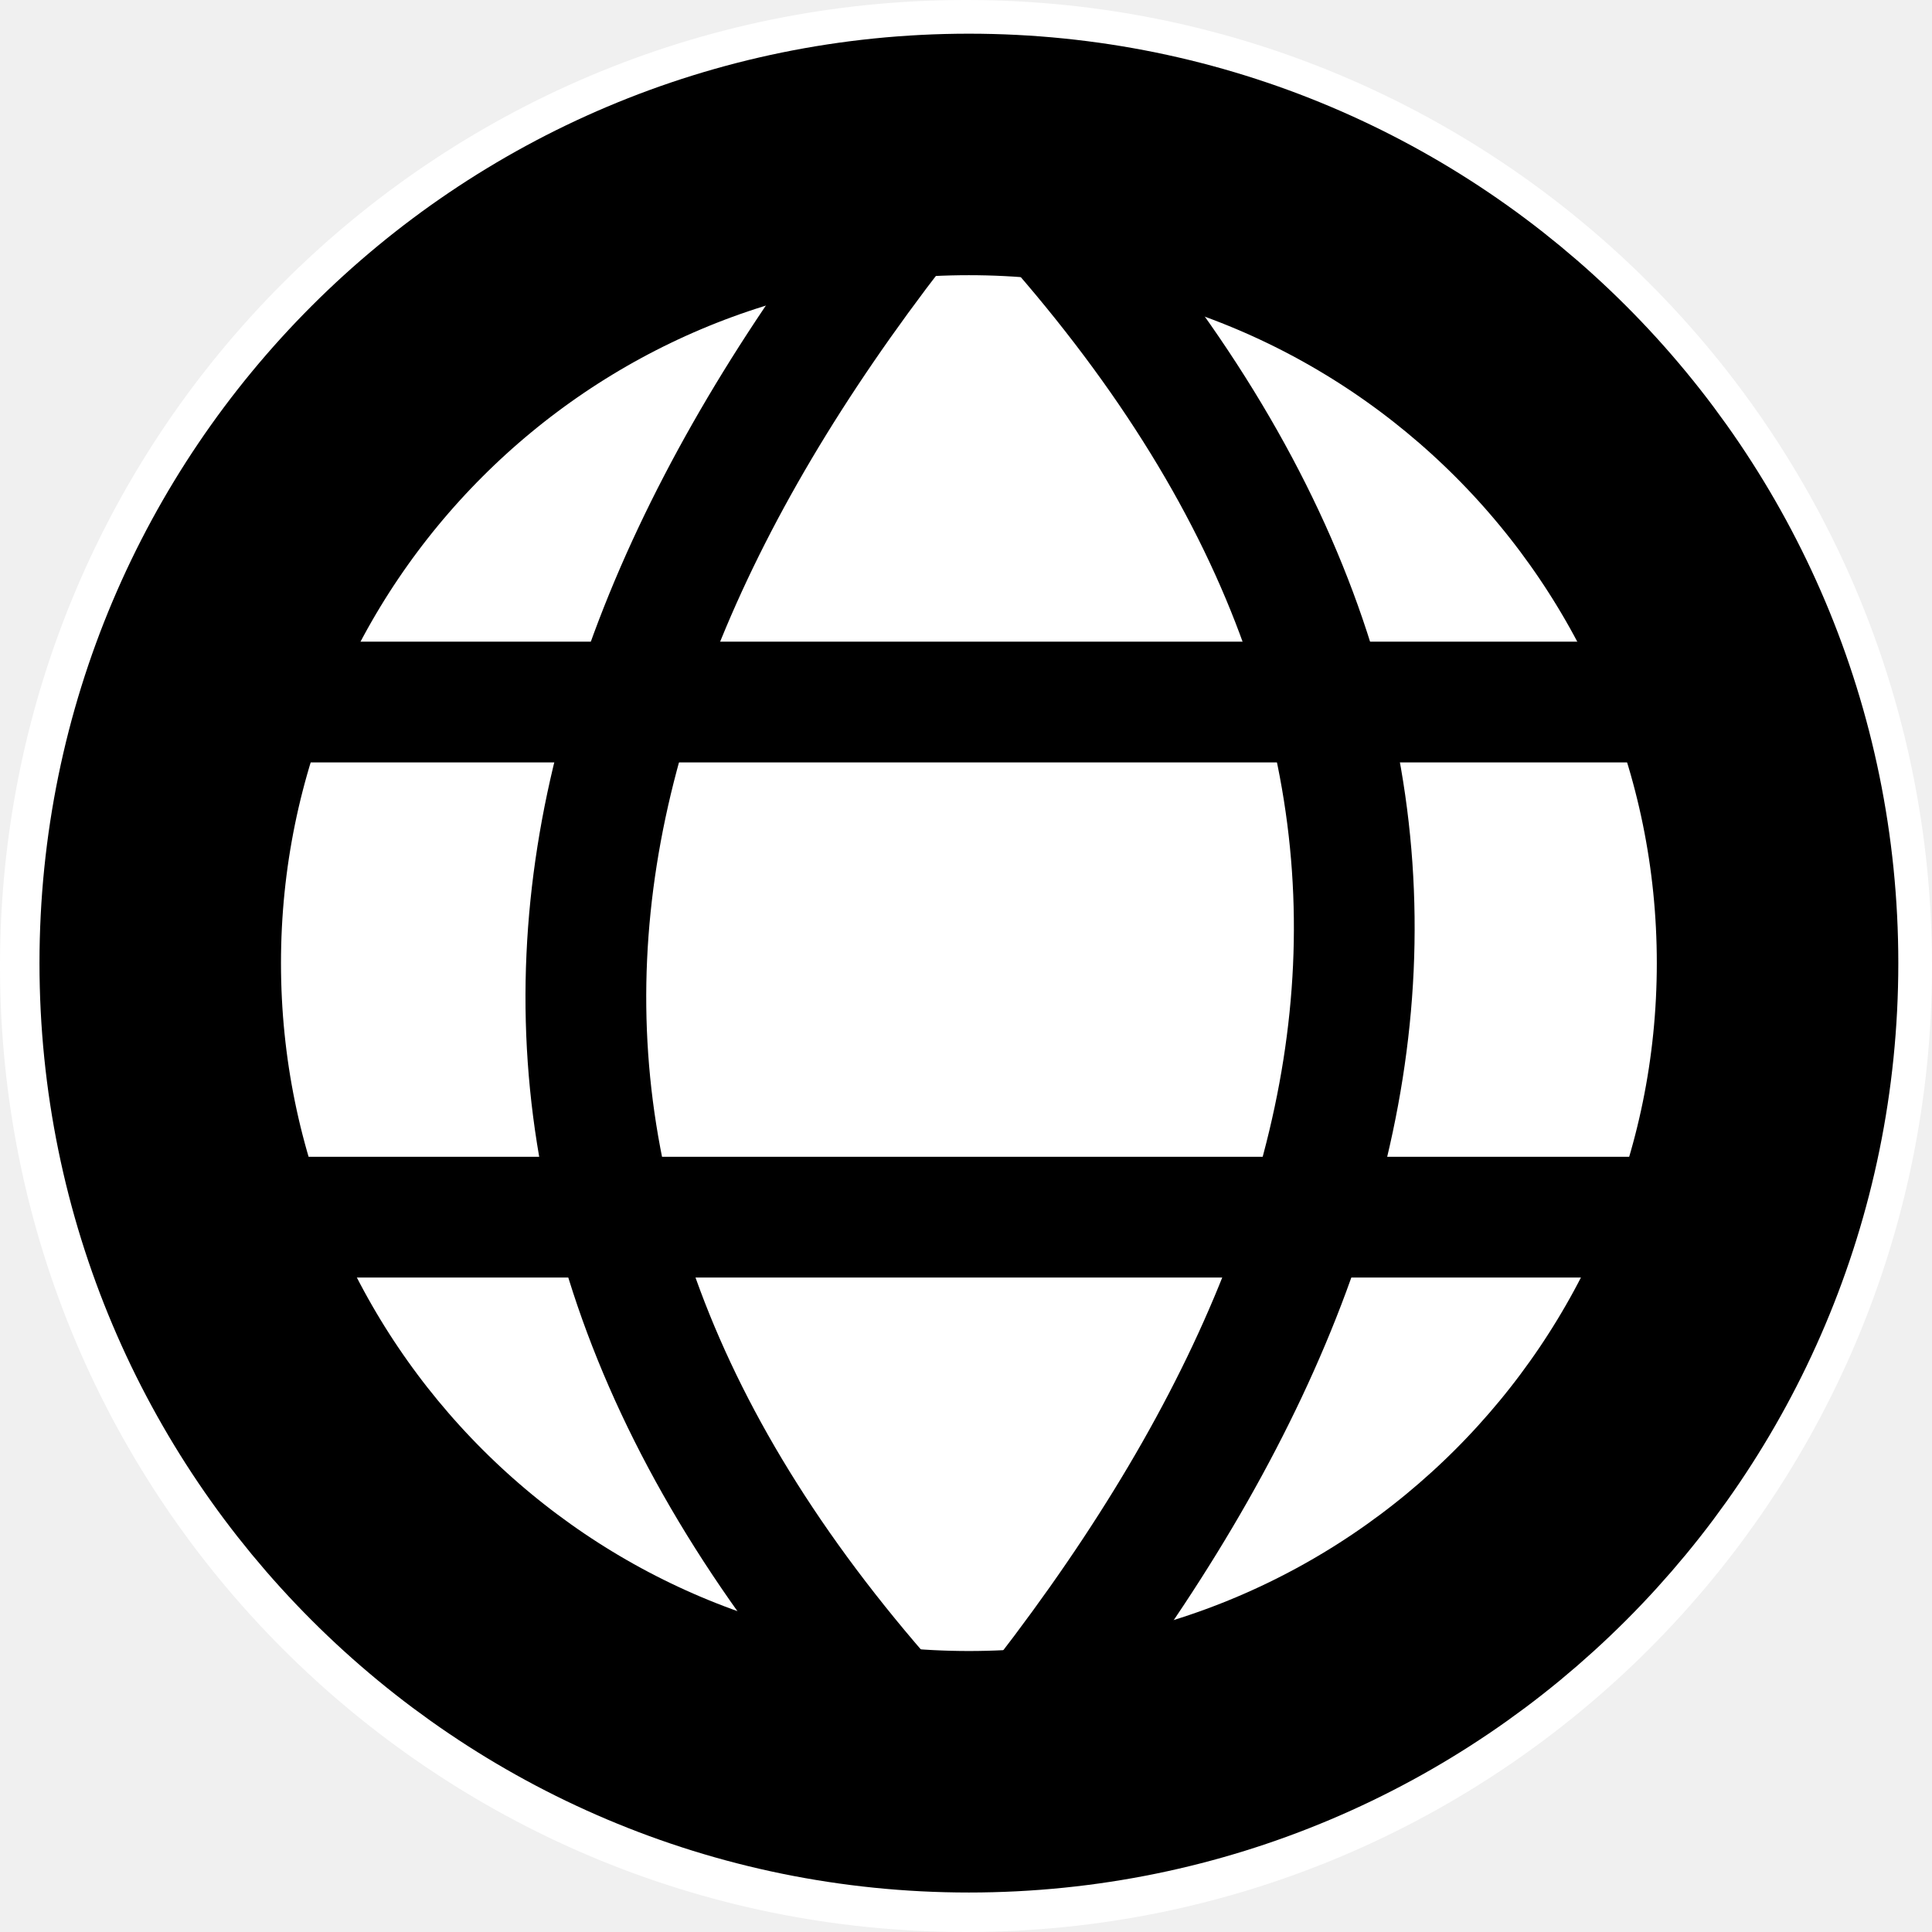
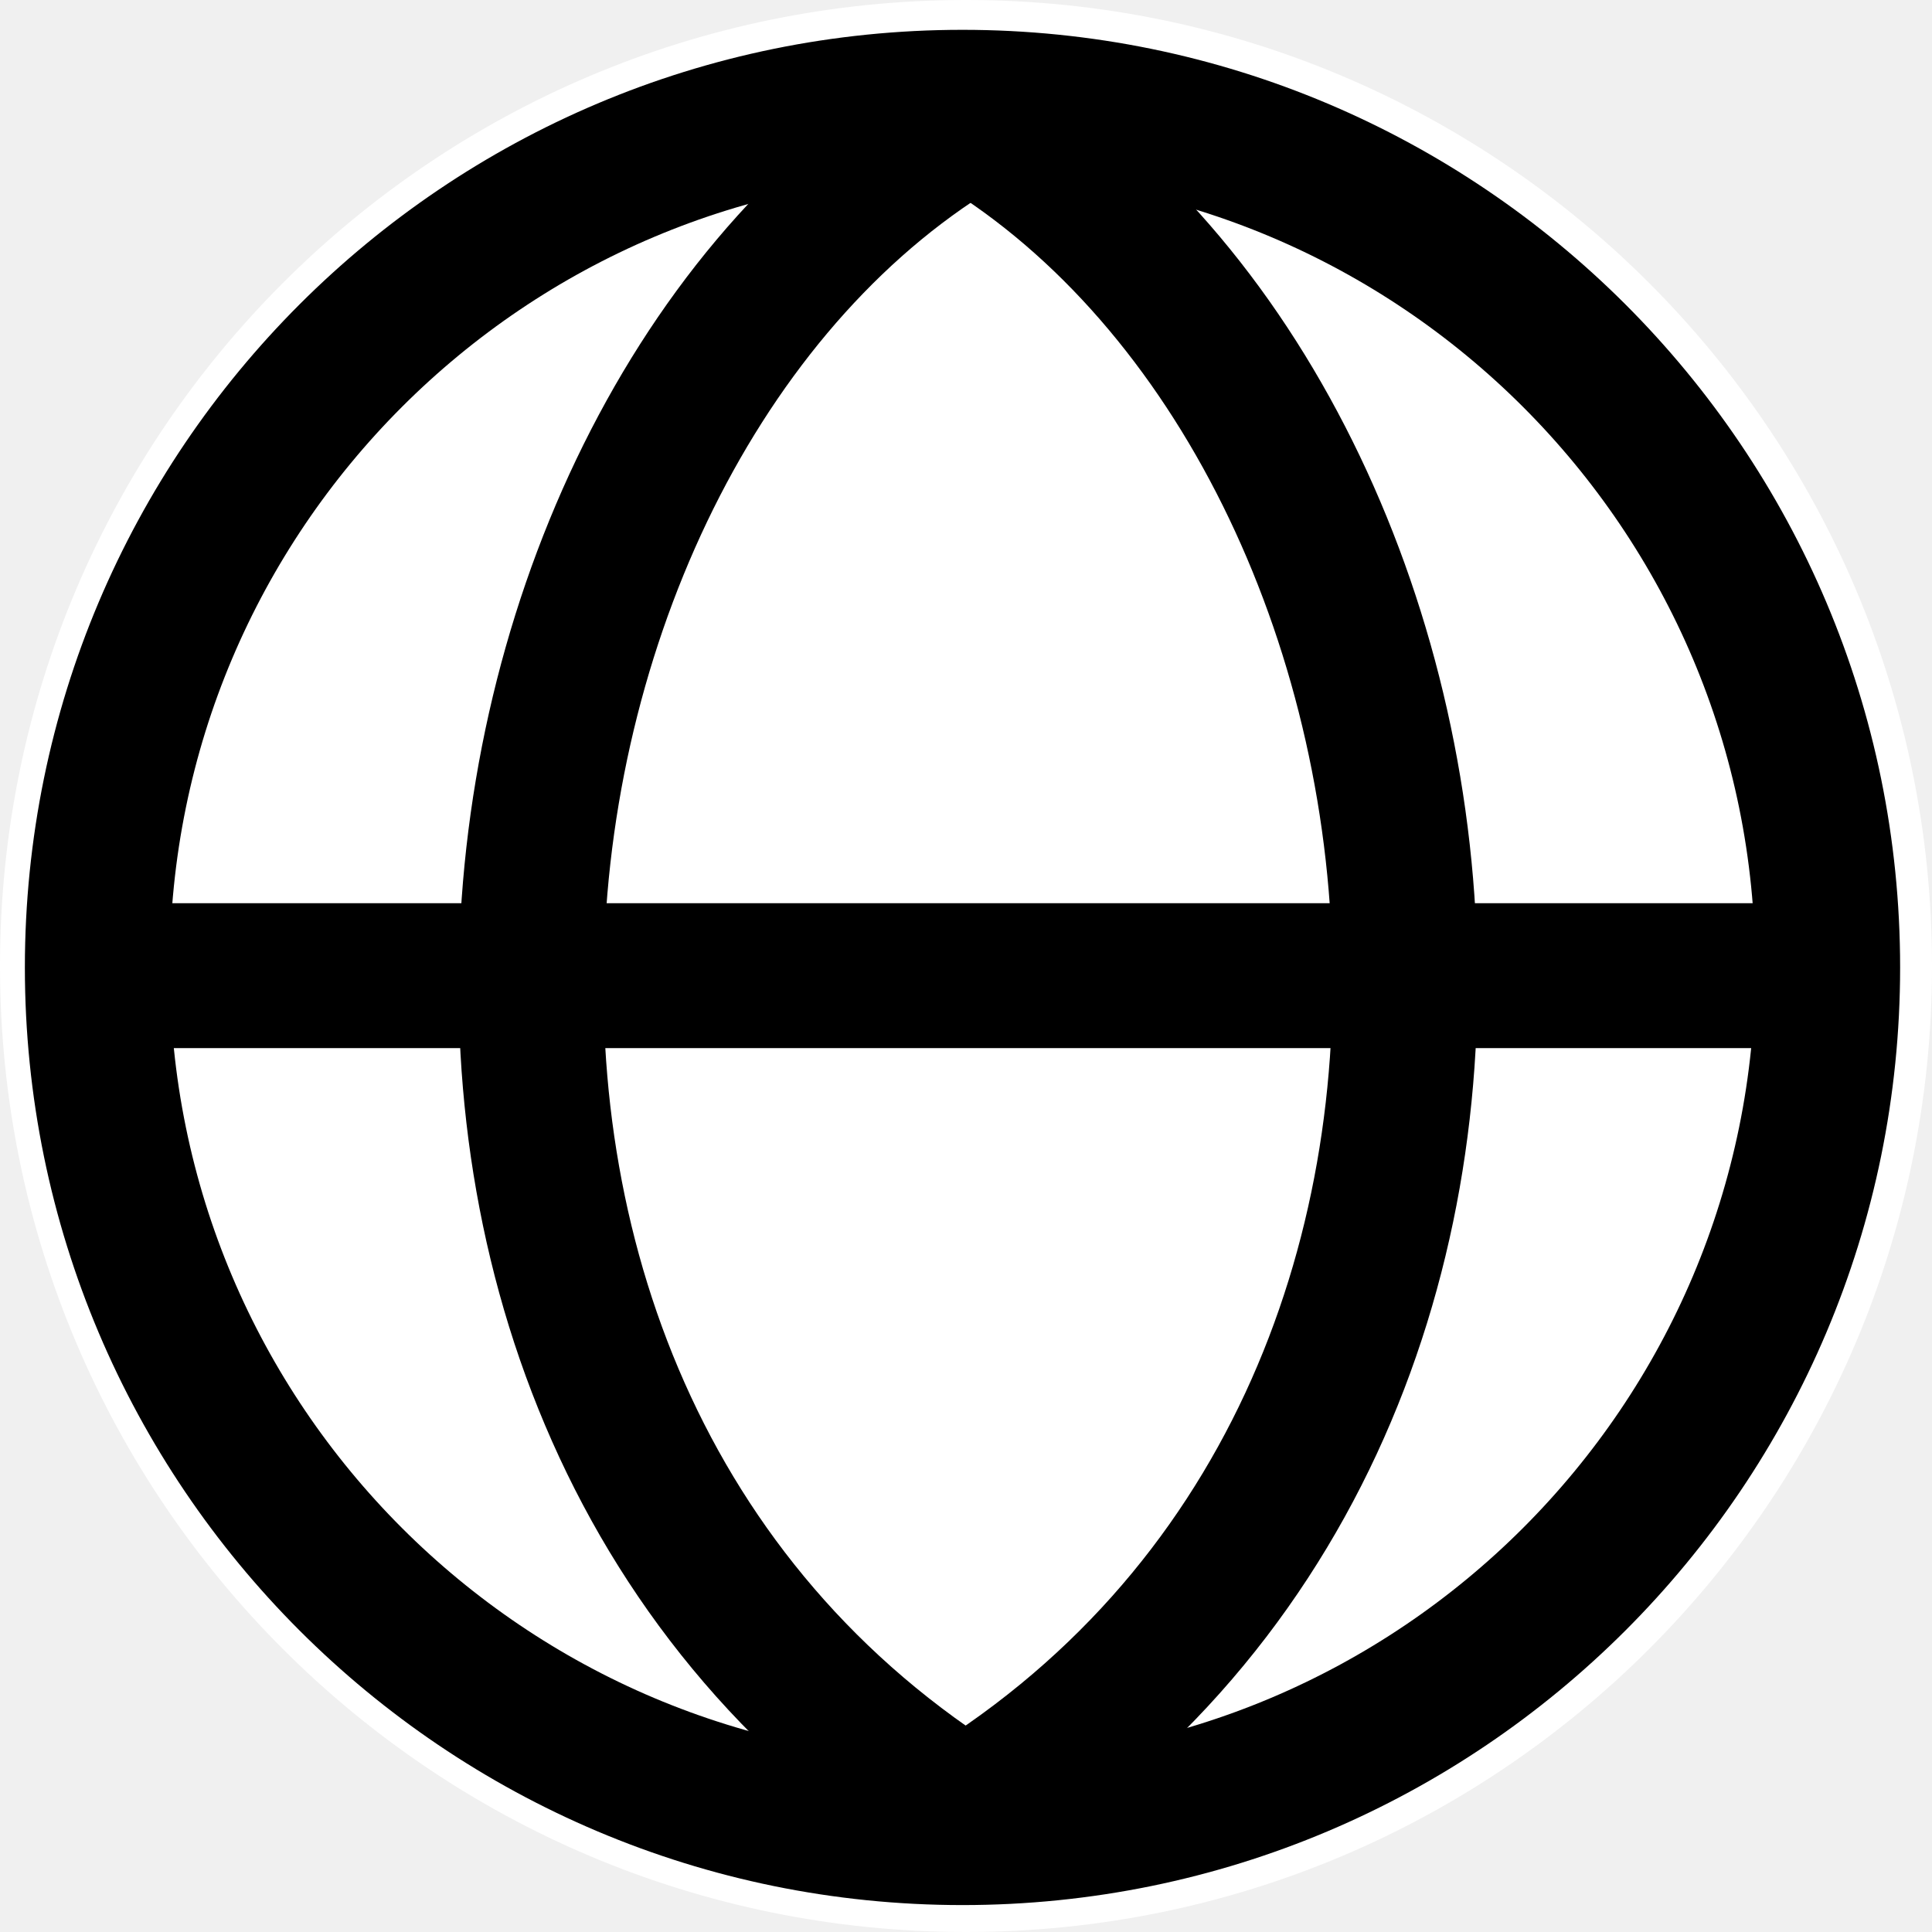
- <svg xmlns="http://www.w3.org/2000/svg" viewBox="0 0 16 16" version="1.1" id="svg53" width="16" height="16">
+ <svg xmlns="http://www.w3.org/2000/svg" viewBox="0 0 16 16" version="1.1" id="svg53" width="16" height="16" xml:space="preserve">
  <defs id="0" />
  <circle style="fill:#ffffff;fill-opacity:1;stroke:none;stroke-width:2.041;stroke-miterlimit:4;stroke-dasharray:none;stroke-opacity:1" id="path4621" cx="8" cy="8" r="8" />
-   <circle style="fill:none;fill-opacity:1;stroke:#000000;stroke-width:2;stroke-miterlimit:4;stroke-dasharray:none;stroke-opacity:1" id="path4598" cx="8.024" cy="7.976" r="6.697" />
-   <path style="fill:none;stroke:#000000;stroke-width:1;stroke-linecap:butt;stroke-linejoin:miter;stroke-miterlimit:4;stroke-dasharray:none;stroke-opacity:1" d="M 1.701,5.814 H 14.311" id="path4600" />
-   <path style="fill:none;stroke:#000000;stroke-width:1;stroke-linecap:butt;stroke-linejoin:miter;stroke-miterlimit:4;stroke-dasharray:none;stroke-opacity:1" d="M 1.561,10.08 H 14.124" id="path4602" />
-   <path style="fill:none;stroke:#000000;stroke-width:1;stroke-linecap:butt;stroke-linejoin:miter;stroke-miterlimit:4;stroke-dasharray:none;stroke-opacity:1" d="M 7.925,1.267 C 4.231,5.679 3.46,10.137 7.878,14.674" id="path4604" />
-   <path style="fill:none;stroke:#000000;stroke-width:1;stroke-linecap:butt;stroke-linejoin:miter;stroke-miterlimit:4;stroke-dasharray:none;stroke-opacity:1" d="M 8.143,14.674 C 11.836,10.261 12.607,5.804 8.19,1.267" id="path4604-3" />
+   <circle style="fill:none;fill-opacity:1;stroke:#000000;stroke-width:1.2;stroke-miterlimit:4;stroke-dasharray:none;stroke-opacity:1" id="path4598" cx="7.971" cy="8.012" r="7.165" />
+   <path style="fill:none;stroke:#000000;stroke-width:1.2;stroke-linecap:butt;stroke-linejoin:miter;stroke-miterlimit:4;stroke-dasharray:none;stroke-opacity:1" d="M 0.539,8.08 H 15.385" id="path4602" />
+   <path style="fill:none;stroke:#000000;stroke-width:1.2;stroke-linecap:butt;stroke-linejoin:miter;stroke-miterlimit:4;stroke-dasharray:none;stroke-opacity:1" d="M 8.234,0.865 C 3.773,3.198 2.523,11.788 8.185,15.125" id="path4604" />
+   <path style="fill:none;stroke:#000000;stroke-width:1.2;stroke-linecap:butt;stroke-linejoin:miter;stroke-miterlimit:4;stroke-dasharray:none;stroke-opacity:1" d="M 7.8,0.837 C 12.261,3.17 13.51,11.76 7.849,15.097" id="path4604-6" />
</svg>
